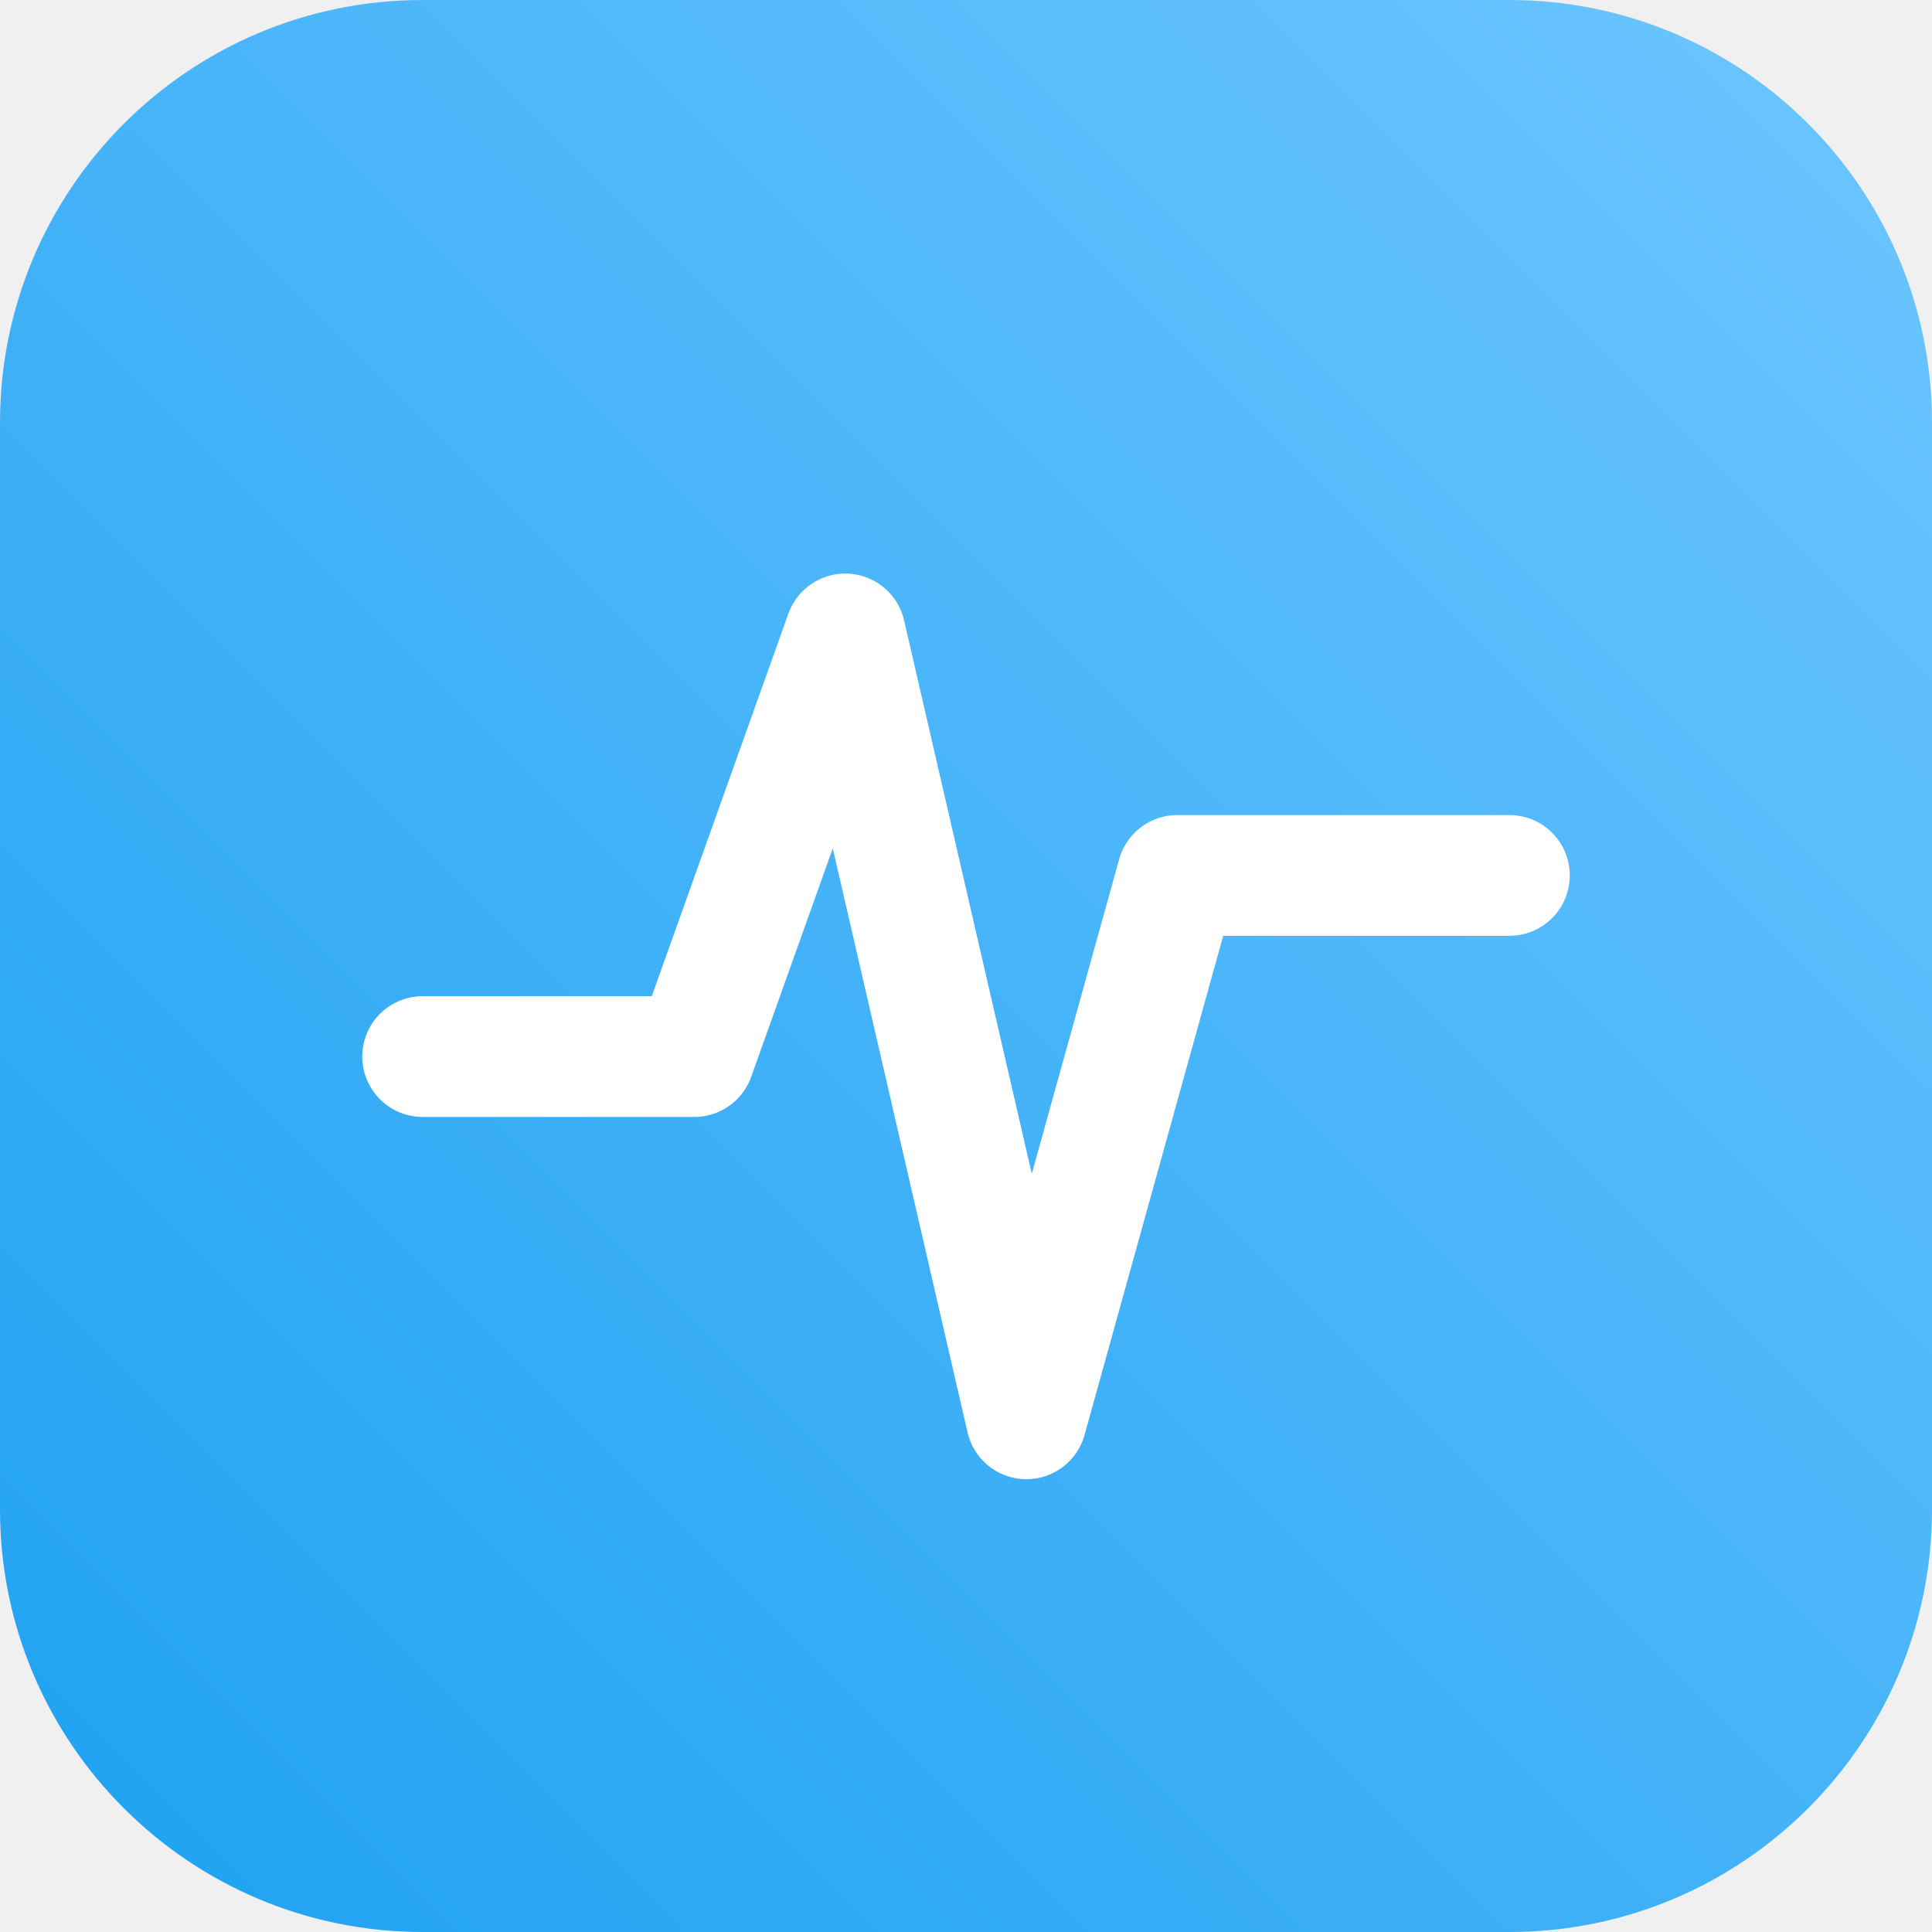
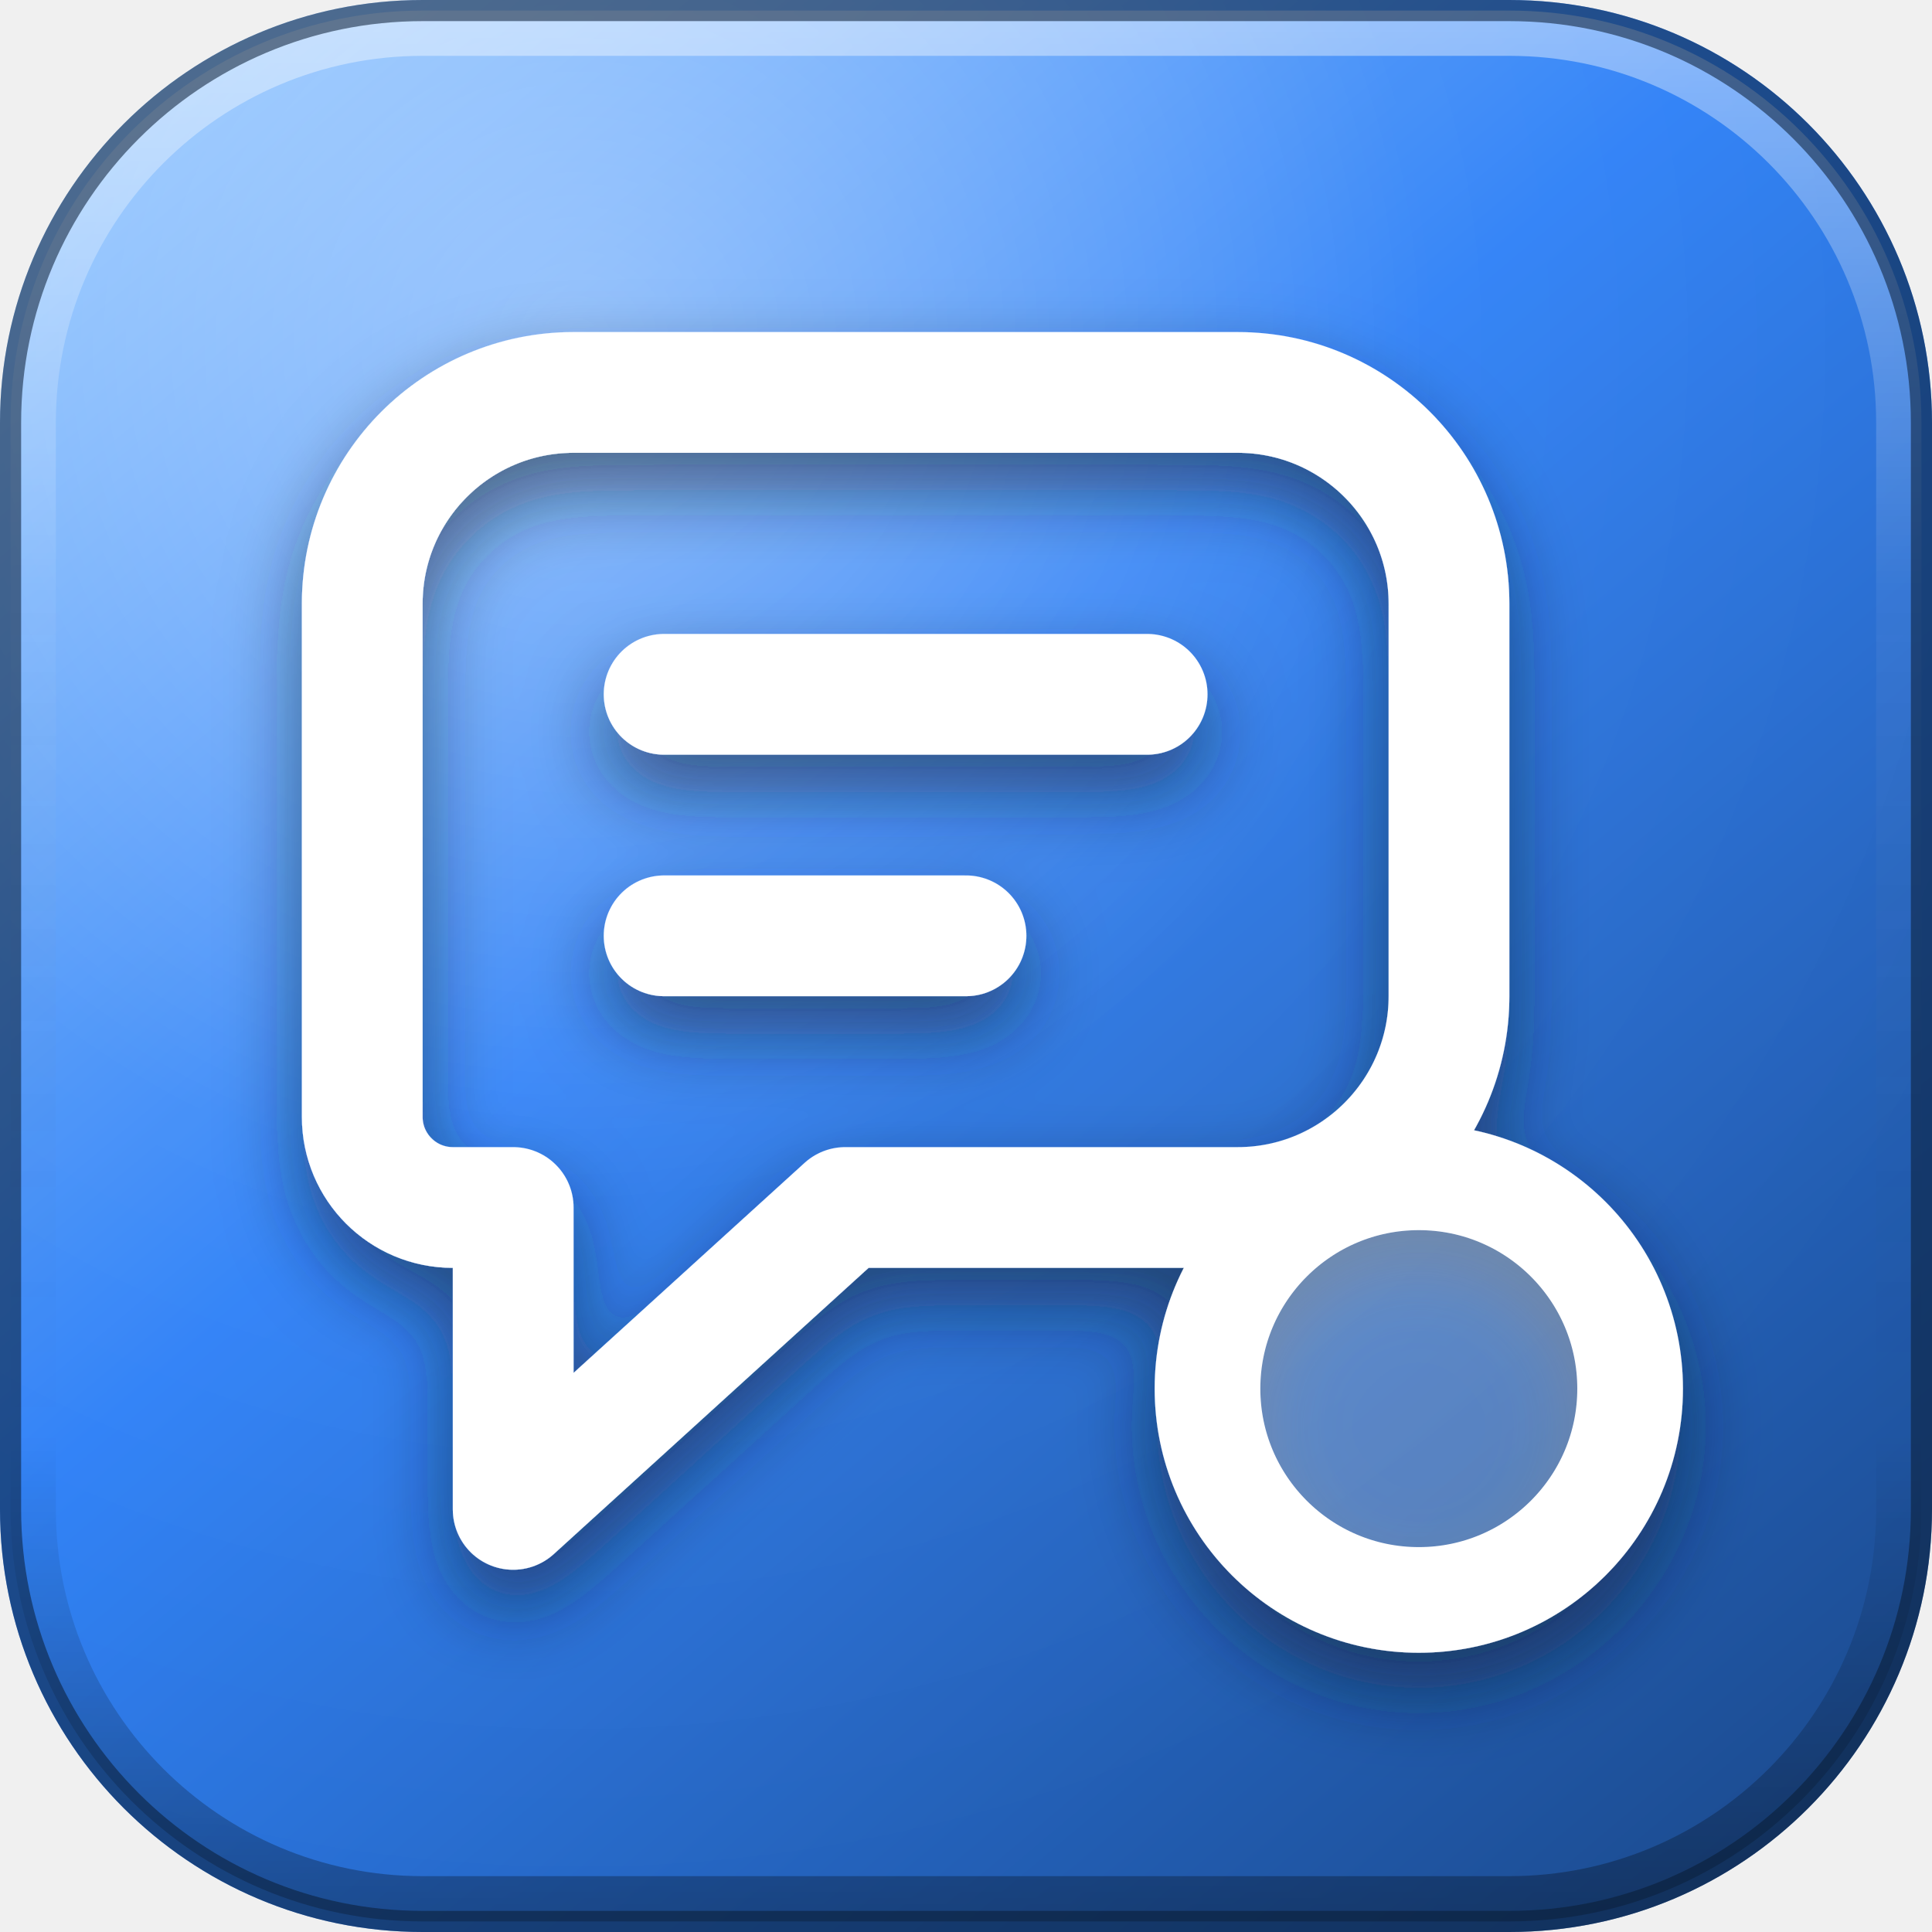
- <svg xmlns="http://www.w3.org/2000/svg" viewBox="0 0 128 128" role="img" aria-label="Pulse">
+ <svg xmlns="http://www.w3.org/2000/svg" width="128" height="128" viewBox="0 0 128 128" role="img" aria-label="Pulse">
  <defs>
-     <linearGradient id="bg" x1="0%" y1="100%" x2="100%" y2="0%">
-       <stop offset="0%" stop-color="#1da1f2" />
-       <stop offset="100%" stop-color="#6ec6ff" />
+     <linearGradient id="i-g" x1="0.08" y1="0" x2="0.92" y2="1">
+       <stop offset="0" stop-color="#91c5ff" />
+       <stop offset="0.42" stop-color="#2f81f7" />
+       <stop offset="1" stop-color="#1b498b" />
    </linearGradient>
+     <linearGradient id="i-bevel" x1="0" y1="0" x2="0" y2="1">
+       <stop offset="0" stop-color="#ffffff" stop-opacity="0.42" />
+       <stop offset="0.3" stop-color="#ffffff" stop-opacity="0.06" />
+       <stop offset="0.75" stop-color="#000000" stop-opacity="0" />
+       <stop offset="1" stop-color="#000000" stop-opacity="0.3" />
+     </linearGradient>
+     <radialGradient id="i-sheen" cx="0.3" cy="0.18" r="0.8">
+       <stop offset="0" stop-color="#ffffff" stop-opacity="0.34" />
+       <stop offset="0.55" stop-color="#ffffff" stop-opacity="0.04" />
+       <stop offset="1" stop-color="#ffffff" stop-opacity="0" />
+     </radialGradient>
+     <filter id="i-gs" x="-20%" y="-20%" width="140%" height="140%" color-interpolation-filters="sRGB">
+       <feDropShadow dx="0" dy="2.5" stdDeviation="2.5" flood-color="#0a1c33" flood-opacity="0.55" />
+     </filter>
  </defs>
-   <rect width="128" height="128" rx="28" fill="url(#bg)" />
-   <path d="M28 70h18l10-28 12 52 10-36h22" fill="none" stroke="#fff" stroke-width="8" stroke-linecap="round" stroke-linejoin="round" />
+   <path d="M28 0 H100 A28 28 0 0 1 128 28 V100 A28 28 0 0 1 100 128 H28 A28 28 0 0 1 0 100 V28 A28 28 0 0 1 28 0 Z" fill="url(#i-g)" />
+   <path d="M28 0 H100 A28 28 0 0 1 128 28 V100 A28 28 0 0 1 100 128 H28 A28 28 0 0 1 0 100 V28 A28 28 0 0 1 28 0 Z" fill="url(#i-sheen)" />
+   <path d="M28 2.2 H100 A25.8 25.8 0 0 1 125.8 28 V100 A25.8 25.8 0 0 1 100 125.8 H28 A25.8 25.8 0 0 1 2.2 100 V28 A25.8 25.8 0 0 1 28 2.2 Z" fill="none" stroke="url(#i-bevel)" stroke-width="3" />
+   <g filter="url(#i-gs)">
+     <path d="M24 40a14 14 0 0 1 14-14h44a14 14 0 0 1 14 14v26a14 14 0 0 1-14 14H56L34 100V80h-4a6 6 0 0 1-6-6Z" fill="none" stroke="#fff" stroke-width="8" stroke-linejoin="round" />
+     <path d="M44 46h32M44 62h20" stroke="#fff" stroke-width="8" stroke-linecap="round" />
+     <circle cx="94" cy="92" r="14" fill="#fff" fill-opacity="0.2" />
+     <circle cx="94" cy="92" r="14" fill="none" stroke="#fff" stroke-width="7" />
+   </g>
+   <path d="M28 0.7 H100 A27.3 27.3 0 0 1 127.3 28 V100 A27.3 27.3 0 0 1 100 127.3 H28 A27.3 27.3 0 0 1 0.7 100 V28 A27.3 27.3 0 0 1 28 0.7 Z" fill="none" stroke="#0a1c33" stroke-width="1.4" stroke-opacity="0.55" />
</svg>
